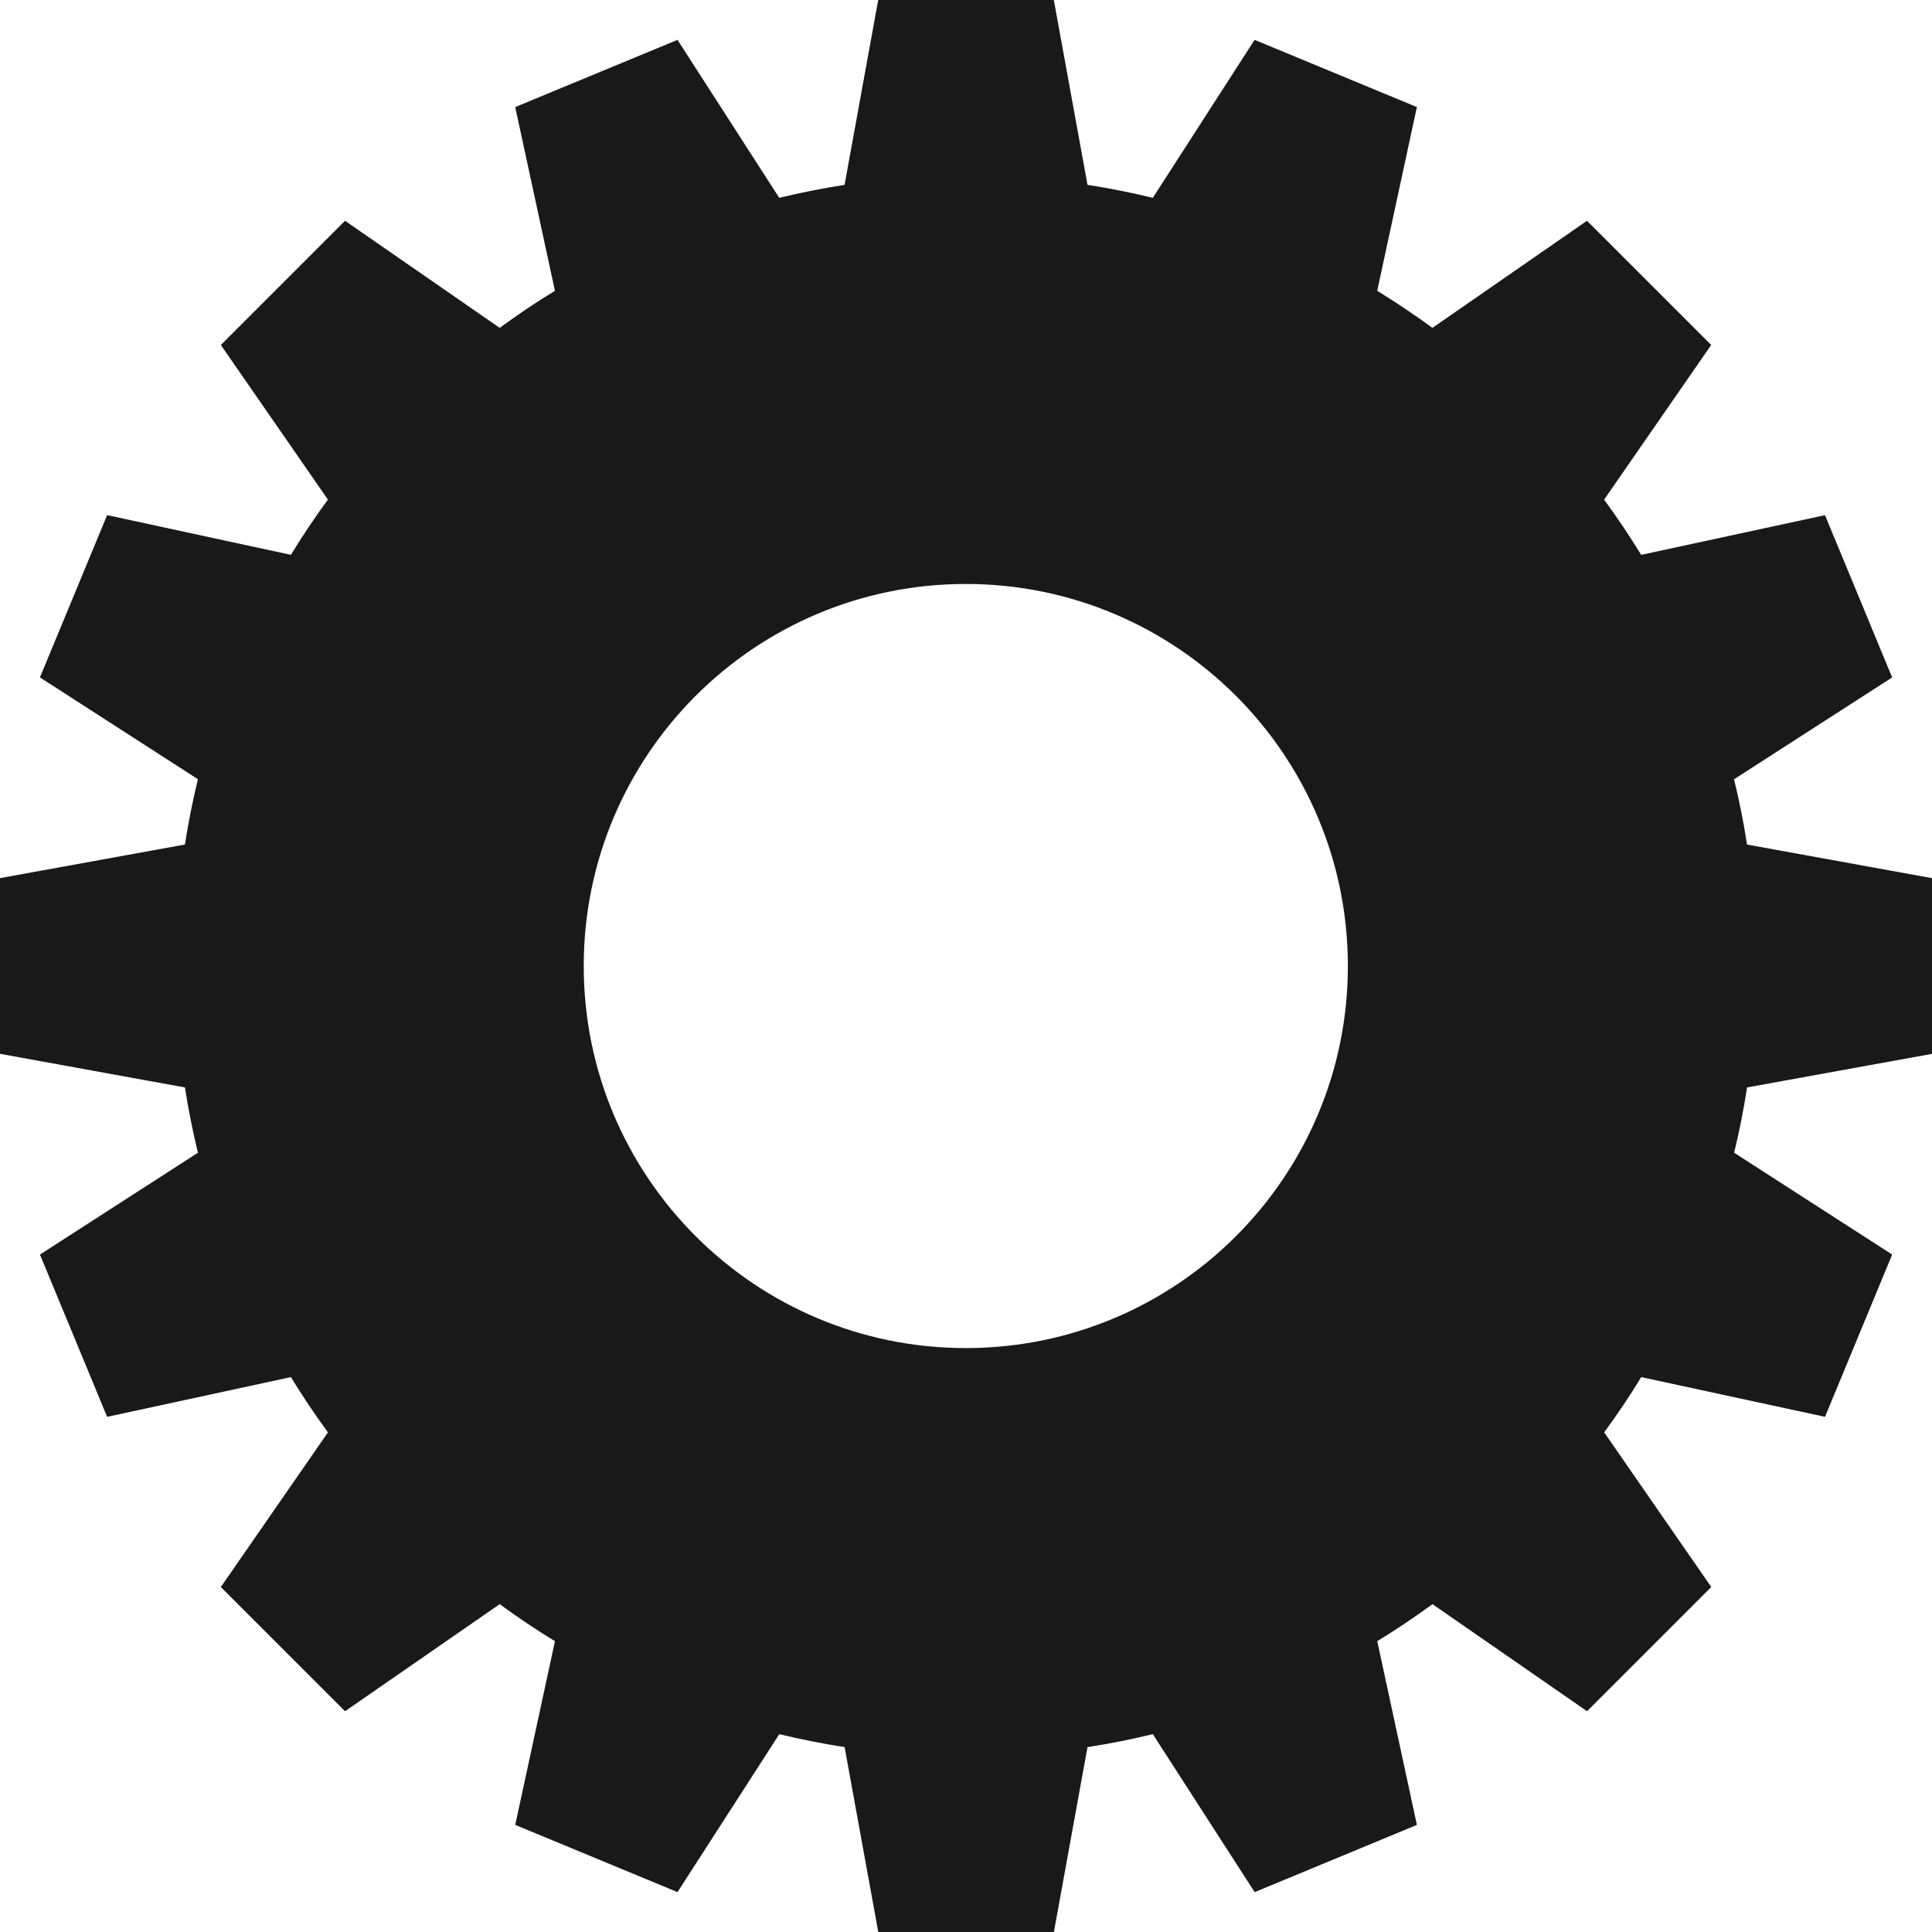
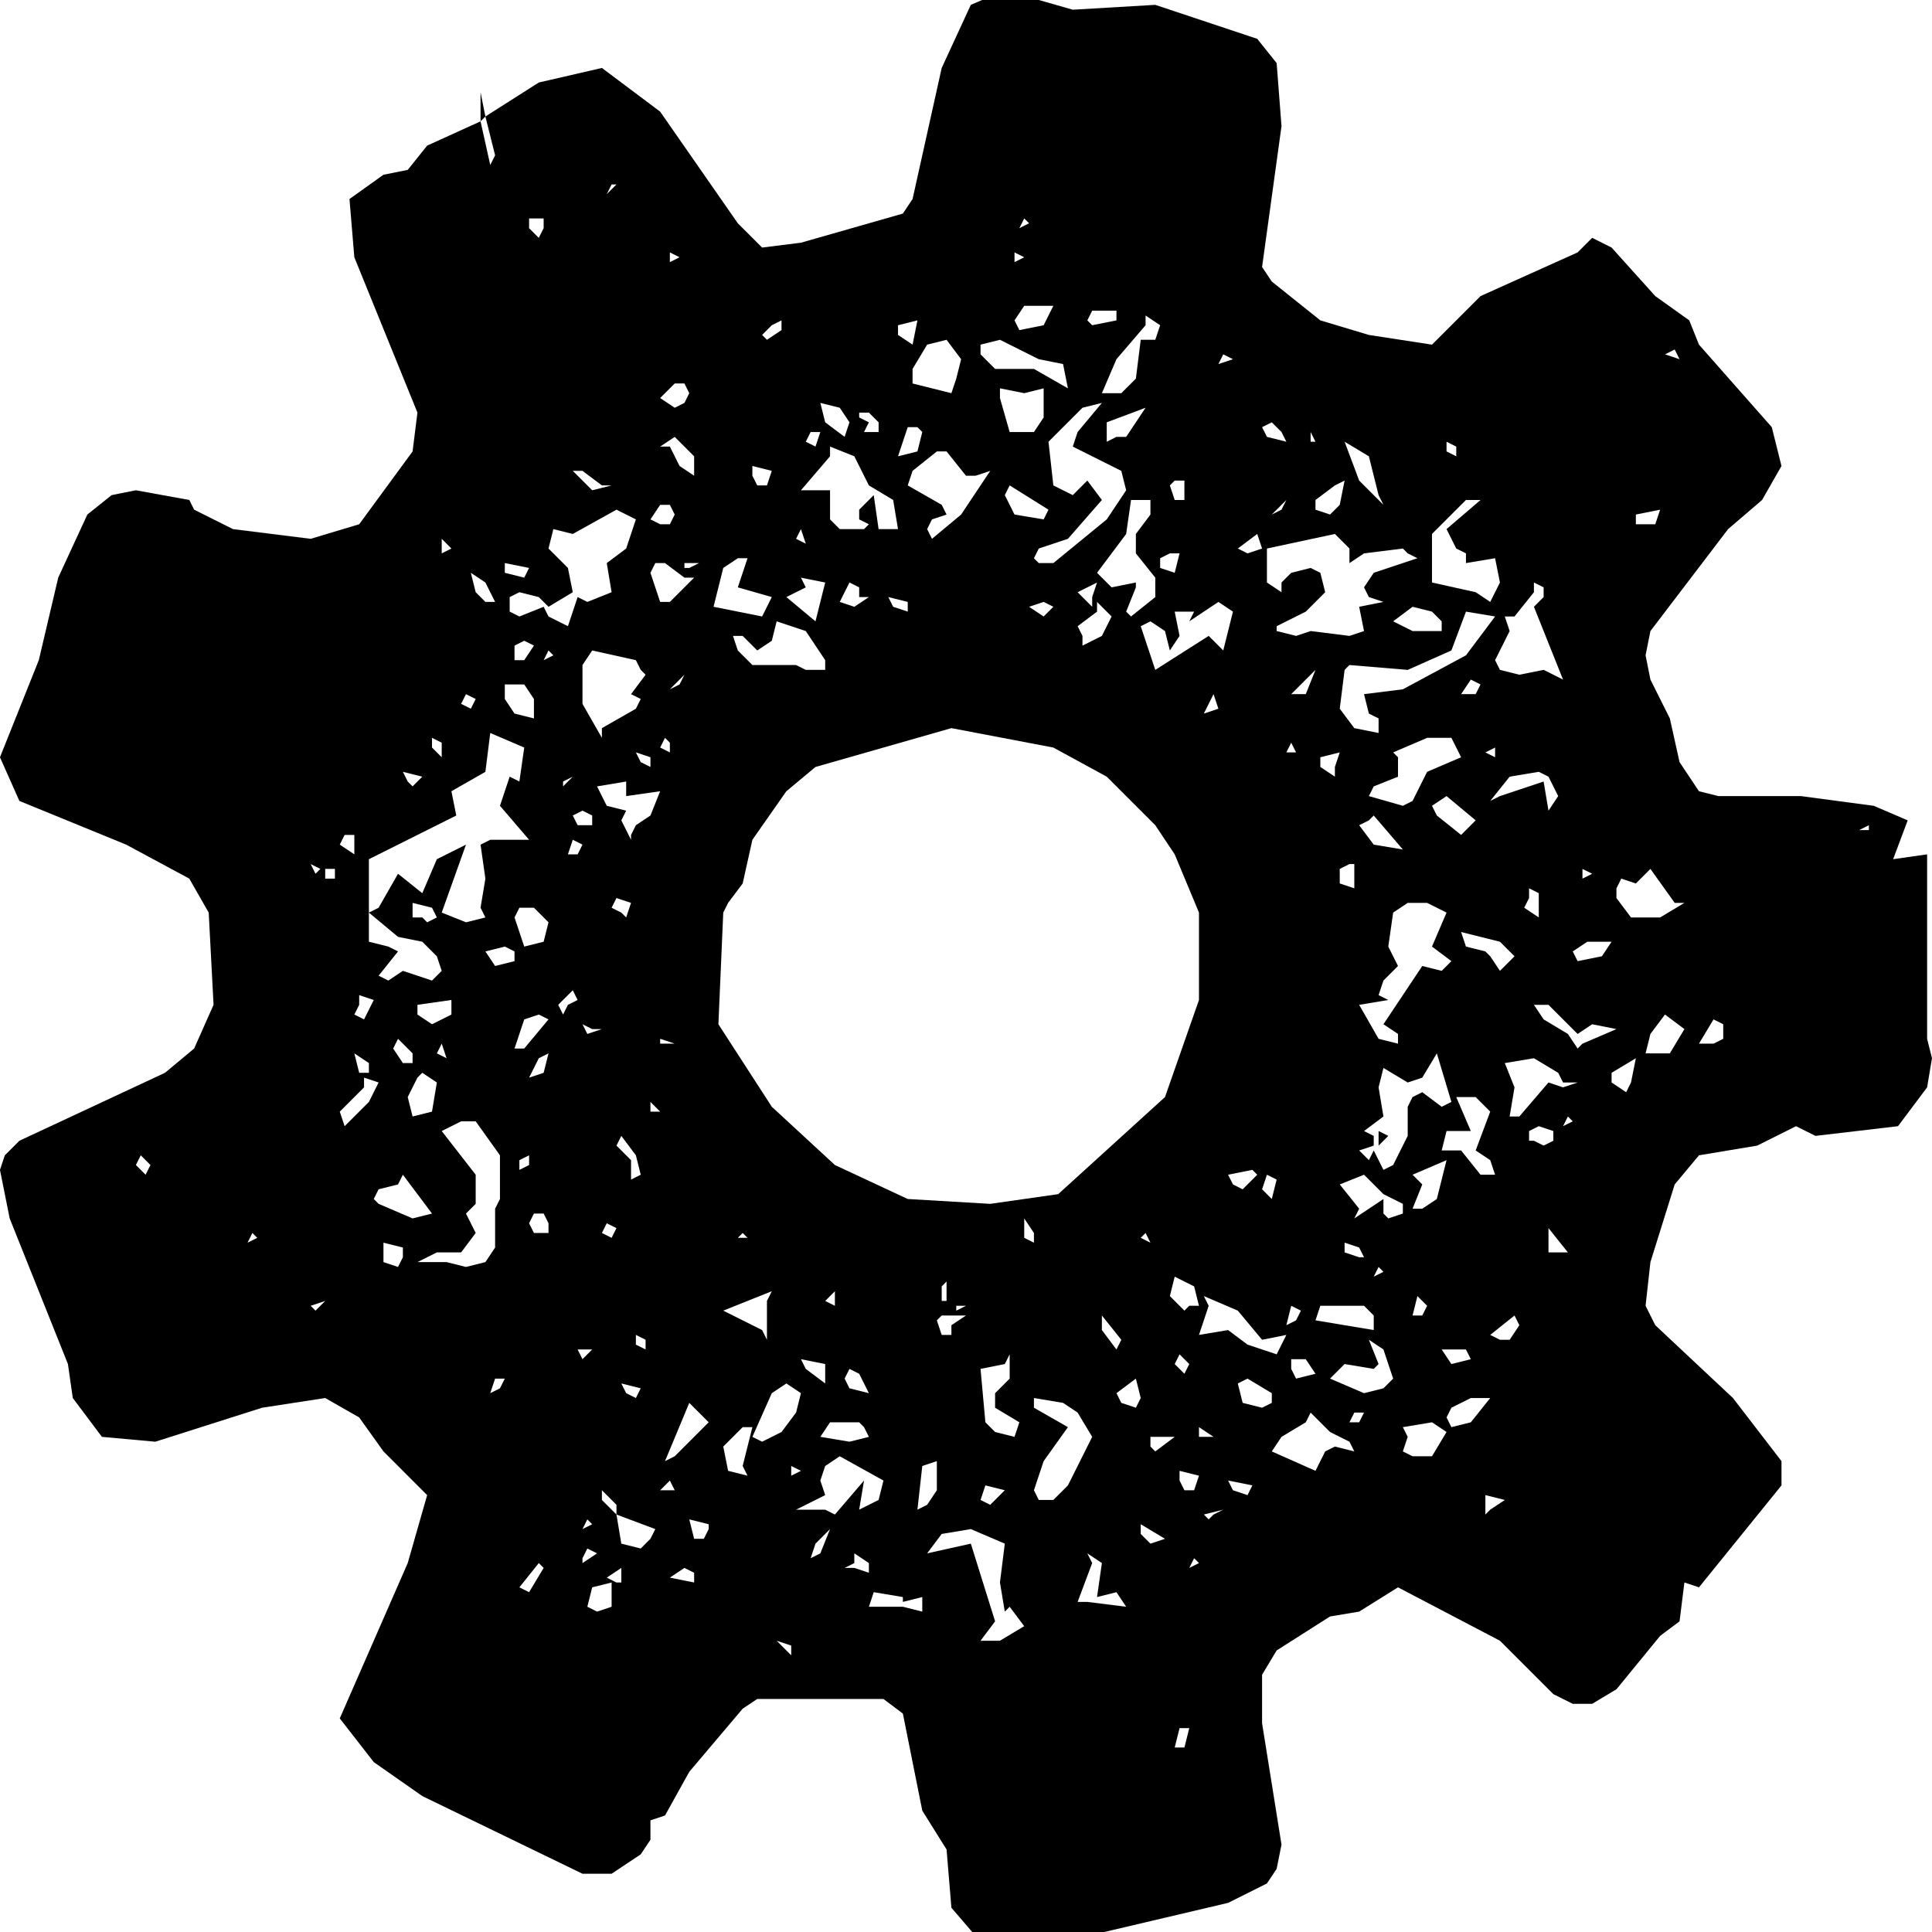
<svg xmlns="http://www.w3.org/2000/svg" width="40px" height="40px" version="1.1" xml:space="preserve" style="fill-rule:evenodd;clip-rule:evenodd;stroke-linejoin:round;stroke-miterlimit:1.414;">
-   <g id="Big" transform="matrix(0.68777,0,0,0.68777,-82.749,-51.2705)">
-     <path d="M178.474,106.27l0,-5.289l-5.568,-1.011c-0.102,-0.666 -0.234,-1.32 -0.391,-1.966l4.759,-3.065l-2.021,-4.885l-5.534,1.195c-0.349,-0.571 -0.723,-1.125 -1.115,-1.663l3.223,-4.655l-3.739,-3.739l-4.653,3.224c-0.538,-0.394 -1.094,-0.767 -1.662,-1.116l1.194,-5.531l-4.885,-2.023l-3.064,4.755c-0.646,-0.156 -1.302,-0.288 -1.966,-0.39l-1.014,-5.567l-5.286,0l-1.013,5.567c-0.664,0.103 -1.318,0.234 -1.967,0.39l-3.062,-4.755l-4.885,2.023l1.195,5.531c-0.571,0.348 -1.125,0.721 -1.663,1.116l-4.656,-3.224l-3.738,3.739l3.223,4.654c-0.394,0.538 -0.767,1.093 -1.114,1.663l-5.532,-1.195l-2.023,4.885l4.756,3.065c-0.157,0.646 -0.288,1.3 -0.391,1.966l-5.567,1.011l0,5.289l5.567,1.012c0.103,0.665 0.235,1.32 0.391,1.966l-4.755,3.065l2.022,4.885l5.532,-1.196c0.349,0.571 0.721,1.126 1.115,1.664l-3.224,4.655l3.739,3.739l4.655,-3.223c0.539,0.394 1.092,0.766 1.664,1.115l-1.196,5.53l4.885,2.023l3.064,-4.755c0.646,0.156 1.301,0.288 1.966,0.39l1.014,5.568l5.286,0l1.012,-5.568c0.666,-0.102 1.321,-0.233 1.966,-0.39l3.066,4.756l4.884,-2.024l-1.194,-5.531c0.571,-0.349 1.125,-0.722 1.663,-1.114l4.653,3.223l3.739,-3.739l-3.223,-4.655c0.393,-0.538 0.767,-1.092 1.115,-1.664l5.532,1.196l2.022,-4.885l-4.757,-3.065c0.157,-0.646 0.286,-1.301 0.389,-1.966l5.567,-1.011Zm-29.085,8.857c-6.353,0 -11.502,-5.149 -11.502,-11.5c0,-6.353 5.149,-11.502 11.502,-11.502c6.353,0 11.501,5.149 11.501,11.502c0,6.351 -5.149,11.5 -11.501,11.5Z" style="fill-opacity:0.902;fill-rule:nonzero;" />
+   <g id="Big-Cog" transform="matrix(2.0938,0,0,2.0938,-349.795,-276.187)">
+     <path d="M171.91,133.539l-0.096,-0.432l-0.528,0.24l-0.192,0.24l-0.24,0.048l-0.336,0.24l0.048,0.576l0.624,1.536l-0.048,0.384l-0.528,0.72l-0.48,0.144l-0.768,-0.096l-0.384,-0.192l-0.048,-0.096l-0.528,-0.096l-0.24,0.048l-0.24,0.192l-0.288,0.624l-0.192,0.816l-0.384,0.96l0.192,0.432l1.056,0.432l0.624,0.336l0.192,0.336l0.048,0.912l-0.192,0.432l-0.288,0.24l-1.44,0.672l-0.144,0.144l-0.048,0.144l0.096,0.48l0.576,1.44l0.048,0.336l0.288,0.384l0.528,0.048l1.056,-0.336l0.624,-0.096l0.336,0.192l0.24,0.336l0.432,0.432l-0.192,0.672l-0.672,1.536l0.336,0.432l0.48,0.336l1.584,0.768l0.288,0l0.288,-0.192l0.096,-0.144l0,-0.192l0.144,-0.048l0.24,-0.432l0.528,-0.624l0.144,-0.096l1.248,0l0.192,0.144l0.192,0.96l0.24,0.384l0.048,0.576l0.288,0.336l0.816,0l1.632,-0.384l0.384,-0.192l0.096,-0.144l0.048,-0.24l-0.192,-1.2l0,-0.48l0.144,-0.24l0.528,-0.336l0.288,-0.048l0.384,-0.24l1.008,0.528l0.528,0.528l0.192,0.096l0.192,0l0.24,-0.144l0.432,-0.528l0.192,-0.144l0.048,-0.384l0.144,0.048l0.816,-1.008l0,-0.24l-0.48,-0.624l-0.768,-0.72l-0.096,-0.192l0.048,-0.432l0.24,-0.768l0.24,-0.288l0.576,-0.096l0.384,-0.192l0.192,0.096l0.816,-0.096l0.288,-0.384l0.048,-0.288l-0.048,-0.192l0,-1.824l-0.336,0.048l0.144,-0.384l-0.336,-0.144l-0.72,-0.096l-0.816,0l-0.192,-0.048l-0.192,-0.288l-0.096,-0.432l-0.192,-0.384l-0.048,-0.24l0.048,-0.24l0.768,-1.008l0.336,-0.288l0.192,-0.336l-0.096,-0.384l-0.72,-0.816l-0.096,-0.24l-0.336,-0.24l-0.432,-0.48l-0.192,-0.096l-0.144,0.144l-0.96,0.432l-0.48,0.48l-0.624,-0.096l-0.48,-0.144l-0.48,-0.384l-0.096,-0.144l0.192,-1.392l-0.048,-0.624l-0.192,-0.24l-1.008,-0.336l-0.816,0.048l-0.672,-0.192l-0.336,0.144l-0.288,0.624l-0.288,1.296l-0.096,0.144l-1.008,0.288l-0.384,0.048l-0.24,-0.24l-0.768,-1.104l-0.576,-0.432l-0.624,0.144l-0.528,0.336l0.096,0.384l-0.048,0.096Zm2.352,7.296l0.144,-0.192l0.096,-0.432l0.336,-0.48l0.288,-0.24l1.344,-0.384l1.008,0.192l0.528,0.288l0.48,0.48l0.192,0.288l0.24,0.576l0,0.864l-0.336,0.96l-1.056,0.96l-0.672,0.096l-0.816,-0.048l-0.72,-0.336l-0.624,-0.576l-0.528,-0.816l0.048,-1.104l0.048,-0.096Zm-3.552,-0.432l0.864,-0.432l-0.048,-0.24l0.336,-0.192l0.048,-0.384l0.336,0.144l-0.048,0.336l-0.096,-0.048l-0.096,0.288l0.288,0.336l-0.384,0l-0.096,0.048l0.048,0.336l-0.048,0.288l0.048,0.096l-0.192,0.048l-0.24,-0.096l0.24,-0.672l-0.288,0.144l-0.144,0.336l-0.24,-0.192l-0.192,0.336l-0.096,0.048l0,-0.528Zm10.368,-2.976l-0.432,0.144l-0.096,0.144l0.048,0.096l0.144,0.048l-0.24,0.048l0.048,0.24l-0.144,0.048l-0.384,-0.048l-0.144,0.048l-0.192,-0.048l0,-0.048l0.288,-0.144l0.192,-0.192l-0.048,-0.192l-0.096,-0.048l-0.192,0.048l-0.096,0.096l0,0.096l-0.144,-0.096l0,-0.336l0.672,-0.144l0.144,0.144l0,0.144l0.144,-0.096l0.384,-0.048l0.048,0.048l0.096,0.048Zm-8.592,-0.096l0.048,-0.192l0.192,0.048l0.432,-0.24l0.192,0.096l-0.096,0.288l-0.192,0.144l0.048,0.288l-0.24,0.096l-0.096,-0.048l-0.096,0.288l-0.192,-0.096l-0.048,-0.096l-0.24,0.096l-0.096,-0.048l0,-0.144l0.096,-0.048l0.192,0.048l0.096,0.096l0.24,-0.144l-0.048,-0.24l-0.192,-0.192Zm4.8,0.096l0.048,-0.096l0.288,-0.096l0.336,-0.384l-0.144,-0.192l-0.144,0.144l-0.192,-0.096l-0.048,-0.432l0.336,-0.336l0.192,-0.048l-0.24,0.288l-0.048,0.144l0.48,0.24l0.048,0.192l-0.192,0.288l-0.528,0.432l-0.144,0l-0.048,-0.048Zm3.6,4.8l-0.192,-0.048l-0.192,-0.336l0.288,-0.048l-0.096,-0.048l0.048,-0.144l0.144,-0.144l-0.096,-0.192l0.048,-0.336l0.144,-0.096l0.192,0l0.192,0.096l-0.144,0.336l0.192,0.144l-0.096,0.096l-0.192,-0.048l-0.384,0.576l0.144,0.096l0,0.096Zm-9.696,2.16l0.192,-0.096l0.24,0l0.144,-0.192l-0.096,-0.192l0.096,-0.096l0,-0.288l-0.336,-0.432l0.192,-0.096l0.144,0l0.24,0.336l0,0.432l-0.048,0.096l0,0.384l-0.096,0.144l-0.192,0.048l-0.192,-0.048l-0.288,0Zm9.216,-5.904l0.576,0.048l0.432,-0.192l0.144,-0.384l0.288,0.048l-0.288,0.384l-0.624,0.336l-0.384,0.048l0.048,0.192l0.096,0.048l0,0.144l-0.24,-0.048l-0.144,-0.192l0.048,-0.384l0.048,-0.048Zm0.576,4.368l0,0.288l-0.144,0.288l-0.096,0.048l-0.096,-0.192l-0.048,0.096l-0.096,-0.096l0.144,-0.048l0,-0.096l-0.096,-0.048l0.192,-0.144l-0.048,-0.288l0.048,-0.192l0.24,0.144l0.144,-0.048l0.144,-0.24l0.144,0.48l-0.096,0.048l-0.192,-0.144l-0.096,0.048l-0.048,0.096Zm-5.712,-6.528l0.24,0.096l0.144,0.288l0.24,0.144l0.048,0.288l-0.192,0l-0.048,-0.336l-0.144,0.144l0,0.096l0.096,0.048l-0.048,0.048l-0.24,0l-0.096,-0.096l0,-0.288l-0.288,0l0.288,-0.336l0,-0.096Zm-1.824,2.256l-0.144,0.192l0.096,0.048l-0.048,0.096l-0.336,0.192l0,0.096l-0.192,-0.336l0,-0.384l0.096,-0.144l0.432,0.096l0.048,0.096l0.048,0.048Zm3.264,-1.968l0.144,-0.048l-0.288,0.432l-0.288,0.24l-0.048,-0.096l0.048,-0.096l0.144,-0.048l-0.048,-0.096l-0.336,-0.192l0.048,-0.144l0.24,-0.192l0.096,0l0.192,0.24l0.096,0Zm4.992,0.24l-0.336,0.288l0.096,0.192l0.096,0.048l0,0.096l0.288,-0.048l0.048,0.24l-0.096,0.192l-0.144,-0.096l-0.432,-0.096l0,-0.48l0.336,-0.336l0.144,0Zm-4.416,9.792l0.096,-0.288l0.24,-0.336l-0.336,-0.192l0,-0.096l0.288,0.048l0.144,0.096l0.144,0.24l-0.24,0.48l-0.144,0.144l-0.144,0l-0.048,-0.096Zm4.656,-8.64l0.096,0l0.192,-0.24l0,-0.096l0.096,0.048l0,0.096l-0.096,0.096l0.288,0.72l-0.192,-0.096l-0.24,0.048l-0.192,-0.048l-0.048,-0.096l0.144,-0.288l-0.048,-0.144Zm-5.184,10.128l0.144,-0.192l-0.24,-0.768l-0.432,0.096l0.144,-0.192l0.288,-0.048l0.336,0.144l-0.048,0.384l0.048,0.288l0.048,-0.048l0.144,0.192l-0.24,0.144l-0.192,0Zm1.536,-10.464l-0.24,0.048l-0.144,-0.144l0.288,-0.384l0.048,-0.336l0.192,0l0,0.144l-0.144,0.192l0,0.192l0.192,0.24l0,0.192l-0.24,0.192l-0.048,-0.048l0.096,-0.24l0,-0.048Zm2.544,1.68l0.336,-0.144l0.24,0l0.096,0.192l-0.336,0.144l-0.144,0.288l-0.096,0.048l-0.336,-0.096l0.048,-0.096l0.24,-0.096l0,-0.192l-0.048,-0.048Zm-2.016,-1.296l0.288,-0.192l0.144,0.096l-0.096,0.384l-0.144,-0.144l-0.528,0.336l-0.144,-0.432l0.096,-0.048l0.144,0.096l0.048,0.192l0.096,-0.144l-0.048,-0.24l0.192,0l-0.048,0.096Zm-3.792,0.48l-0.096,-0.048l-0.432,0l-0.144,-0.144l-0.048,-0.144l0.096,0l0.144,0.144l0.144,-0.096l0.048,-0.192l0.288,0.096l0.192,0.288l0,0.096l-0.192,0Zm-0.096,8.304l0.288,-0.144l-0.048,-0.144l0.048,-0.144l0.144,-0.096l0.432,0.24l-0.048,0.192l-0.192,0.096l0.048,-0.288l-0.288,0.336l-0.096,-0.048l-0.288,0Zm-4.032,-5.568l-0.192,-0.048l0,-0.288l0.288,0.24l0.24,0.048l0.144,0.144l0.048,0.144l-0.096,0.096l-0.288,-0.096l-0.144,0.096l-0.096,-0.048l0.192,-0.24l-0.096,-0.048Zm9.168,5.184l-0.432,-0.192l0.096,-0.144l0.24,-0.144l0.048,-0.096l0.192,0.192l0.192,0.096l0.048,0.096l-0.192,-0.048l-0.096,0.048l-0.096,0.192Zm3.024,-5.856l0.144,0.048l0.144,-0.144l0.24,0.336l0.096,0l-0.24,0.144l-0.288,0l-0.144,-0.192l0,-0.096l0.048,-0.096Zm-1.776,2.688l0.048,-0.192l0.24,0l-0.144,-0.336l0.192,0l0.144,0.144l-0.144,0.384l0.144,0.096l0.048,0.144l-0.144,0l-0.192,-0.24l-0.192,0Zm-4.848,-7.488l-0.384,-0.096l0,-0.144l0.144,-0.24l0.192,-0.048l0.144,0.192l-0.048,0.192l-0.048,0.144Zm5.904,6.816l-0.288,0.336l-0.096,0l0.048,-0.288l-0.096,-0.24l0.288,-0.048l0.24,0.144l0.048,0.096l0.144,0l-0.144,0.048l-0.144,-0.048Zm-3.408,2.112l0.336,0.144l0.24,0.288l0.24,-0.048l-0.096,0.192l-0.288,-0.096l-0.192,-0.144l-0.288,0.048l0.096,-0.288l-0.048,-0.096Zm-4.512,-7.296l-0.096,0.288l0.336,0.096l-0.096,0.192l-0.48,-0.096l0.096,-0.384l0.144,-0.096l0.096,0Zm2.304,-2.112l0.192,-0.048l0.384,0.192l0.24,0.048l0.048,0.24l-0.336,-0.192l-0.384,0l-0.144,-0.144l0,-0.096Zm0.192,0.432l0.24,0.048l0.192,-0.048l0,0.288l-0.096,0.144l-0.24,0l-0.096,-0.336l0,-0.096Zm-0.144,10.224l-0.048,-0.528l0.24,-0.048l0.048,-0.096l0,0.24l-0.144,0.144l0,0.144l0.24,0.144l-0.048,0.144l-0.192,-0.048l-0.096,-0.096Zm-3.504,-5.808l0,0.048l-0.096,-0.192l0.048,-0.096l-0.192,-0.048l-0.096,-0.192l0.288,-0.048l0,0.144l0.336,-0.048l-0.096,0.24l-0.144,0.096l-0.048,0.096Zm1.2,5.952l0.192,-0.432l0.144,-0.096l0.144,0.096l-0.048,0.192l-0.144,0.192l-0.192,0.096l-0.096,-0.048Zm3.888,-11.088l0.144,0.096l-0.048,0.144l-0.144,0l-0.048,0.384l-0.144,0.144l-0.192,0l0.144,-0.336l0.288,-0.336l0,-0.096Zm2.352,10.608l-0.192,0.048l-0.336,-0.144l0.144,-0.144l0.288,0.048l0.048,-0.048l-0.096,-0.24l0.144,0.096l0.096,0.288l-0.096,0.096Zm-9.984,-1.872l0.048,-0.096l0.192,-0.048l0.048,-0.096l0.288,0.384l-0.192,0.048l-0.336,-0.144l-0.048,-0.048Zm9.984,0l-0.288,0.192l0.048,-0.096l-0.192,-0.24l0.24,-0.096l0.192,0.192l0.192,0.096l0,0.096l-0.144,0.048l-0.048,-0.048l0,-0.144Zm0.192,2.496l0.048,-0.144l-0.048,-0.096l0.288,-0.048l0.144,0.096l-0.144,0.24l-0.192,0l-0.096,-0.048Zm-0.288,-1.2l-0.576,-0.096l0.048,-0.144l0.432,0l0.096,0.096l0,0.144Zm-7.056,-7.2l-0.096,-0.288l0.048,-0.096l0.096,0l0.192,0.144l0.096,0l-0.24,0.24l-0.096,0Zm-1.392,3.024l0.144,0l0.144,0.144l-0.048,0.192l-0.192,0.048l-0.096,-0.288l0.048,-0.096Zm1.2,6.336l-0.192,-0.048l-0.048,-0.288l-0.144,-0.144l0,-0.096l0.144,0.144l0,0.096l0.384,0.144l-0.048,0.096l-0.096,0.096Zm9.264,-4.944l-0.096,-0.144l-0.24,-0.144l-0.096,-0.144l0.144,0l0.288,0.288l0.144,-0.096l0.24,0.048l-0.336,0.144l-0.048,0.048Zm0.672,0.048l0.048,-0.192l0.144,-0.192l0.192,0.144l-0.144,0.24l-0.24,0Zm-8.688,2.832l-0.048,-0.096l-0.384,-0.192l0.48,-0.192l-0.048,0.096l0,0.384Zm6.384,-1.296l0.096,-0.24l-0.096,-0.096l0.336,-0.144l-0.096,0.384l-0.144,0.096l-0.096,0Zm-7.392,2.496l0.24,-0.576l0.192,0.192l-0.336,0.336l-0.096,0.048Zm4.08,1.392l0.144,-0.384l-0.048,-0.096l0.144,0.096l-0.048,0.336l0.192,-0.048l0.096,0.144l-0.384,-0.048l-0.096,0Zm4.08,-7.92l0.192,-0.24l0.288,-0.048l0.096,0.048l0.096,0.192l-0.096,0.144l-0.048,-0.288l-0.432,0.144l-0.096,0.048Zm-10.56,2.688l0.144,0.096l-0.048,0.288l-0.192,0.048l-0.048,-0.192l0.096,-0.192l0.048,-0.048Zm3.264,3.504l-0.096,0.384l0.048,0.096l-0.192,-0.048l-0.048,-0.24l0.192,-0.192l0.096,0Zm0.48,-8.4l0.24,0.048l-0.096,0.384l-0.288,-0.24l0.192,-0.096l-0.048,-0.096Zm6.24,2.256l0.144,-0.096l0.288,0.24l-0.144,0.144l-0.24,-0.192l-0.048,-0.096Zm0.528,1.44l-0.192,-0.048l-0.048,-0.144l0.384,0.096l0.144,0.144l-0.144,0.144l-0.096,-0.144l-0.048,-0.048Zm-0.432,-3.168l-0.288,0l-0.192,-0.096l0.192,-0.144l0.192,0.048l0.096,0.096l0,0.096Zm-4.272,-1.44l0.384,0.24l-0.048,0.096l-0.288,-0.048l-0.096,-0.192l0.048,-0.096Zm-4.704,2.304l-0.192,-0.048l-0.096,-0.144l0,-0.144l0.192,0l0.096,0.144l0,0.192Zm8.4,-2.112l-0.24,-0.24l-0.144,-0.384l0.24,0.144l0.096,0.384l0.048,0.096Zm0.624,9.024l0.048,-0.096l0.192,-0.096l0.192,0l-0.192,0.24l-0.192,0.048l-0.048,-0.096Zm-3.648,-7.824l0.192,-0.144l0,-0.096l0.144,0.144l-0.096,0.192l-0.192,0.096l0,-0.096l-0.048,-0.096Zm-2.064,8.016l-0.192,0.048l-0.288,-0.048l0.096,-0.144l0.288,0l0.048,0.048l0.048,0.096Zm-5.184,-3.072l-0.048,-0.144l0.24,-0.24l0,-0.096l0.144,0.048l-0.096,0.192l-0.24,0.24Zm9.072,2.784l-0.192,-0.048l-0.048,-0.192l0.096,-0.048l0.24,0.144l0,0.096l-0.096,0.048Zm-2.064,-10.896l-0.096,0.192l-0.24,0.048l-0.048,-0.096l0.096,-0.144l0.288,0Zm-1.344,11.904l0.048,-0.432l0.144,-0.048l0,0.288l-0.096,0.144l-0.096,0.048Zm4.512,-6.864l0.288,0.336l-0.288,-0.048l-0.144,-0.192l0.096,-0.048l0.048,-0.048Zm-1.872,4.896l-0.144,-0.144l0.048,-0.192l0.192,0.096l0.048,0.192l-0.096,0l-0.048,0.048Zm-0.768,-8.592l0,-0.192l0.384,-0.144l-0.192,0.288l-0.096,0l-0.096,0.048Zm-6.816,5.568l0.336,-0.048l0,0.144l-0.192,0.096l-0.144,-0.096l0,-0.096Zm4.464,5.952l0.048,-0.144l0.288,0.048l0,0.048l0.192,-0.048l0,0.144l-0.192,-0.048l-0.336,0Zm-3.168,-5.808l-0.24,0.288l-0.096,0l0.096,-0.288l0.144,-0.048l0.096,0.048Zm7.872,-5.328l-0.048,0.24l-0.096,0.096l-0.144,-0.048l0,-0.096l0.192,-0.144l0.096,-0.048Zm-7.488,11.136l0.048,-0.192l0.192,-0.048l0,0.24l-0.144,0.048l-0.096,-0.048Zm2.544,-11.568l-0.192,-0.144l-0.048,-0.192l0.192,0.048l0.096,0.144l-0.048,0.144Zm-1.488,0.384l-0.144,-0.096l-0.096,-0.192l-0.096,0l0.144,-0.096l0.192,0.192l0,0.192Zm9.072,4.608l-0.096,0.144l-0.24,0.048l-0.048,-0.096l0.144,-0.096l0.24,0Zm0.144,1.488l-0.144,-0.096l0,-0.096l0.24,-0.144l-0.048,0.24l-0.048,0.096Zm-6.96,-6.528l-0.048,0.192l-0.192,0.048l0.096,-0.288l0.096,0l0.048,0.048Zm-2.352,-0.288l-0.096,0.048l-0.144,-0.096l0.144,-0.144l0.096,0l0.048,0.096l-0.048,0.096Zm4.272,9.792l0.192,-0.144l0.048,0.192l-0.048,0.096l-0.144,-0.048l-0.048,-0.096Zm-5.952,-4.272l-0.192,0.048l-0.096,-0.144l0.192,-0.048l0.096,0.048l0,0.096Zm11.712,0.816l0.144,-0.24l0.096,0.048l0,0.144l-0.096,0.048l-0.144,0Zm-12.864,2.208l-0.144,-0.048l0,-0.192l0.192,0.048l0,0.096l-0.048,0.096Zm10.8,0.672l0.24,-0.192l0.048,0.096l-0.096,0.144l-0.096,0l-0.096,-0.048Zm-6.144,-7.296l-0.144,0.096l-0.144,-0.048l0.096,-0.192l0.096,0.048l0,0.096l0.096,0Zm-2.496,5.424l0.048,-0.096l0.144,0.192l0.048,0.192l-0.096,0.048l0,-0.192l-0.144,-0.144Zm9.024,-0.048l0,-0.096l0.096,-0.048l0.144,0.048l0,0.096l-0.096,0.048l-0.096,-0.048l-0.048,0Zm-4.08,-8.208l0,0.096l-0.24,0.048l-0.048,-0.048l0.048,-0.096l0.24,0Zm1.728,10.368l0.144,0l0.096,0.144l-0.192,0.048l-0.048,-0.096l0,-0.096Zm-6.336,-8.304l0.096,-0.144l0.096,0l0.048,0.096l-0.048,0.096l-0.096,0l-0.096,-0.048Zm5.712,6.48l0.24,-0.048l0.048,0.048l-0.144,0.144l-0.096,-0.048l-0.048,-0.096Zm-3.744,1.92l0.096,0.048l0.096,0.192l-0.192,-0.048l-0.048,-0.096l0.048,-0.096Zm-2.976,-1.344l-0.144,0l-0.048,-0.096l0.048,-0.096l0.096,0l0.048,0.096l0,0.096Zm3.984,1.008l-0.096,0l-0.048,-0.144l0.048,-0.048l0.24,0l-0.144,0.096l0,0.096Zm-4.512,-7.248l-0.096,0l-0.096,-0.096l-0.048,-0.192l0.144,0.096l0.096,0.192Zm8.496,2.592l0,0.24l-0.144,-0.048l0,-0.144l0.096,-0.048l0.048,0Zm-5.472,4.896l0.24,0.048l0,0.192l-0.192,-0.144l-0.048,-0.096Zm0.96,-10.224l0.192,-0.048l-0.048,0.24l-0.144,-0.096l0,-0.096Zm-4.8,5.856l0,-0.144l0.192,0.048l0.048,0.096l-0.096,0.048l-0.048,-0.048l-0.096,0Zm10.464,4.368l-0.192,0.048l-0.096,-0.144l0.24,0l0.048,0.096Zm-2.88,-7.968l-0.048,0.192l-0.144,-0.048l0,-0.096l0.096,-0.048l0.096,0Zm-4.224,-0.864l0.192,0.048l-0.048,0.144l-0.096,0l-0.048,-0.096l0,-0.096Zm4.224,9.936l0.192,0.048l-0.048,0.144l-0.096,0l-0.048,-0.096l0,-0.096Zm1.536,-6.864l-0.144,-0.096l0,-0.096l0.192,-0.048l-0.048,0.144l0,0.096Zm-9.12,2.832l-0.096,0l-0.096,-0.144l0.048,-0.096l0.144,0.144l0,0.096Zm5.616,4.32l0.048,-0.144l0.192,0.048l-0.144,0.144l-0.096,-0.048Zm6.48,-9.744l0.24,-0.048l-0.048,0.144l-0.192,0l0,-0.096Zm-5.136,8.256l-0.144,-0.192l0,-0.144l0.192,0.24l-0.048,0.096Zm-4.08,1.872l-0.096,0l-0.048,-0.192l0.192,0.048l0,0.048l-0.048,0.096Zm-1.824,0.48l0.192,-0.24l0.048,0.048l-0.144,0.24l-0.096,-0.048Zm0.144,-9.312l-0.096,0.144l-0.096,0l0,-0.144l0.096,-0.048l0.096,0.048Zm9.84,2.4l0.096,0.048l0,0.24l-0.144,-0.096l0.048,-0.096l0,-0.096Zm-11.568,1.056l0.144,0.048l-0.096,0.192l-0.096,-0.048l0.048,-0.096l0,-0.096Zm8.928,-4.416l-0.144,0.048l-0.096,-0.048l0.192,-0.144l0.048,0.144Zm-6.432,-0.624l-0.192,0.048l-0.192,-0.192l0.096,0l0.192,0.144l0.096,0Zm6.672,-0.432l-0.192,-0.048l-0.048,-0.096l0.096,-0.048l0.096,0.096l0.048,0.096Zm2.592,8.016l0,-0.24l0.192,0.24l-0.192,0Zm-3.6,-7.632l0,0.192l-0.096,0l-0.048,-0.144l0.048,-0.048l0.096,0Zm-3.216,-0.672l0.096,0l0.096,0.096l0,0.096l-0.144,0l0.048,-0.096l-0.096,-0.048l0,-0.048Zm-3.504,1.488l0.24,0.048l-0.048,0.096l-0.192,-0.048l0,-0.096Zm6.288,9.504l0.24,0.144l-0.144,0.048l-0.096,-0.096l0,-0.096Zm-5.952,-12.72l-0.096,-0.096l0,-0.096l0.144,0l0,0.096l-0.048,0.096Zm0.336,5.712l0.096,-0.048l0.096,0.048l0,0.096l-0.144,0l-0.048,-0.096Zm1.2,7.584l-0.24,-0.048l0.144,-0.096l0.096,0.048l0,0.096Zm-0.816,-6.672l0.048,-0.096l0.144,0.048l-0.048,0.144l-0.048,-0.048l-0.096,-0.048Zm5.328,5.328l0,-0.096l0.24,0l-0.192,0.144l-0.048,-0.048Zm-5.952,-3.888l-0.048,0.192l-0.144,0.048l0.096,-0.192l0.096,-0.048Zm2.928,5.088l0.096,-0.048l0,-0.096l0.144,0.096l0,0.096l-0.144,-0.048l-0.096,0Zm4.176,-3.888l0.096,0.048l-0.048,0.192l-0.096,-0.096l0.048,-0.144Zm-0.912,5.664l0.048,-0.192l0.096,0l-0.048,0.192l-0.096,0Zm0.528,-2.64l0.24,0.048l-0.048,0.096l-0.144,-0.048l-0.048,-0.096Zm-1.344,-8.64l-0.144,-0.144l0.192,-0.096l-0.048,0.144l0,0.096Zm-7.296,2.256l0,0.192l-0.144,-0.096l0.048,-0.096l0.096,0Zm2.064,1.776l-0.048,-0.096l0.144,-0.144l0.048,0.096l-0.096,0.048l-0.048,0.096Zm4.848,-4.032l-0.096,0.096l-0.144,-0.096l0.144,-0.048l0.096,0.048Zm2.352,0.864l0.24,-0.24l-0.096,0.24l-0.144,0Zm1.92,8.112l0,-0.192l0.192,0.048l-0.144,0.096l-0.048,0.048Zm-6.96,-11.808l0,0.096l-0.144,0.096l-0.048,-0.048l0.096,-0.096l0.096,-0.048Zm0.288,12.24l0.048,-0.144l0.144,-0.144l-0.096,0.24l-0.096,0.048Zm5.28,-3.024l0,-0.096l0.144,0.048l0.048,0.096l-0.048,0l-0.144,-0.048Zm0.672,0.624l0.048,-0.192l0.096,0.096l-0.048,0.096l-0.096,0Zm-10.32,-2.4l-0.096,0l-0.048,-0.192l0.144,0.096l0,0.096Zm10.8,-3.744l0.096,-0.144l0.096,0.048l-0.048,0.096l-0.144,0Zm-5.472,-0.816l-0.144,-0.048l-0.048,-0.096l0.192,0.048l0,0.096Zm-2.832,7.632l0.192,0.048l-0.048,0.096l-0.096,-0.048l-0.048,-0.096Zm5.52,-0.288l0.096,0.096l-0.048,0.096l-0.096,-0.096l0.048,-0.096Zm-10.224,-1.776l-0.096,-0.096l0.048,-0.096l0.096,0.096l-0.048,0.096Zm11.28,1.488l0.048,-0.192l0.096,0.048l-0.048,0.096l-0.096,0.048Zm-2.496,-0.816l-0.096,-0.048l0,-0.192l0.096,0.144l0,0.096Zm-4.608,-3.84l0.048,-0.144l0.096,0.048l-0.048,0.096l-0.096,0Zm2.496,-4.176l-0.048,0.144l-0.096,-0.048l0.048,-0.096l0.096,0Zm-4.128,3.36l0.192,0.048l-0.096,0.096l-0.048,-0.048l-0.048,-0.096Zm2.016,7.968l0.144,-0.096l0,0.144l-0.048,0l-0.096,-0.048Zm6,-8.736l0.048,0.144l-0.144,0.048l0.096,-0.192Zm-7.728,0.432l0.096,0.048l0,0.144l-0.096,-0.096l0,-0.096Zm1.824,4.848l-0.048,0.096l-0.096,-0.048l0.048,-0.096l0.096,0.048Zm-1.488,-5.28l0.096,0.048l-0.048,0.096l-0.096,-0.048l0.048,-0.096Zm1.68,0.576l0.144,0.048l0,0.096l-0.096,-0.048l-0.048,-0.096Zm-1.44,6.336l0.048,-0.144l0.096,0l-0.048,0.096l-0.096,0.048Zm1.44,-0.48l0,-0.096l0.096,0.048l0,0.096l-0.096,-0.048Zm-0.48,2.016l0.096,0.048l-0.144,0.096l0,-0.048l0.048,-0.096Zm-2.592,-6.624l0,-0.096l0.096,0l0,0.096l-0.096,0Zm10.128,5.376l0.048,-0.096l0.096,0l-0.048,0.096l-0.096,0Zm-8.208,-2.592l0.096,-0.048l0,0.096l-0.096,0.048l0,-0.096Zm9.168,-7.104l0.096,0.048l0,0.096l-0.096,-0.048l0,-0.096Zm-7.68,2.976l0,0.096l-0.096,-0.048l0.048,-0.096l0.048,0.048Zm2.688,5.376l0.048,-0.048l0,0.192l-0.048,0l0,-0.144Zm-1.488,3.648l-0.144,-0.144l0.144,0.048l0,0.096Zm-2.112,-3.024l0.144,0l-0.096,0.096l-0.048,-0.096Zm-1.344,-8.016l0.096,0.096l-0.096,0.048l0,-0.144Zm7.488,8.784l0.144,0.096l-0.144,0l0,-0.096Zm-3.6,-1.2l-0.096,-0.048l0.096,-0.096l0,0.144Zm-1.728,1.824l0.096,-0.096l0.048,0.096l-0.144,0Zm7.104,-3.552l0,0.144l0.096,-0.096l-0.096,-0.048Zm-1.536,-7.68l0.096,0.048l-0.144,0.048l0.048,-0.096Zm4.368,0l0.096,-0.048l0.048,0.096l-0.144,-0.048Zm-12.096,6.816l0.048,0.144l-0.096,-0.048l0.048,-0.096Zm1.584,-0.144l-0.144,0.048l-0.048,-0.096l0.096,0.048l0.096,0Zm1.968,-4.944l0.048,0.144l-0.096,-0.048l0.048,-0.096Zm6.768,2.208l0.096,-0.048l0,0.096l-0.096,-0.048Zm-7.92,-1.824l0,-0.048l0.144,0l-0.096,0.048l-0.048,0Zm3.36,-3.072l-0.096,0.048l0,-0.096l0.096,0.048Zm5.52,6.048l0.096,0.048l-0.096,0.048l0,-0.096Zm-9.216,2.304l0.096,0.096l-0.096,0l0,-0.096Zm-3.36,2.016l0.144,-0.048l-0.096,0.096l-0.048,-0.048Zm8.88,2.112l-0.048,-0.048l0.192,-0.048l-0.096,0.048l-0.048,0.048Zm-4.032,-0.48l-0.096,0.048l0,-0.096l0.096,0.048Zm4.848,-7.2l0.048,0.096l-0.096,0l0.048,-0.096Zm-6.048,-4.8l-0.096,0.048l0,-0.096l0.096,0.048Zm5.04,12.96l0.048,-0.096l0.048,0.048l-0.096,0.048Zm-6.384,-8.976l0.048,-0.096l0.048,0.048l-0.096,0.048Zm10.08,4.608l0.048,-0.096l0.048,0.048l-0.096,0.048Zm-13.008,1.152l0.048,-0.096l0.048,0.048l-0.096,0.048Zm8.832,-0.048l0.048,-0.048l0.048,0.096l-0.096,-0.048Zm1.296,-7.152l0.144,-0.144l-0.048,0.096l-0.096,0.048Zm-6.048,5.184l0.144,0.048l-0.144,0l0,-0.048Zm-3.456,-1.728l0.096,0.048l-0.048,0.048l-0.048,-0.096Zm2.688,6.576l0.048,-0.096l0.048,0.048l-0.096,0.048Zm7.824,-2.496l0.048,-0.096l0.048,0.048l-0.096,0.048Zm-6.96,-5.808l0.144,-0.144l-0.048,0.096l-0.096,0.048Zm3.456,-4.56l0.048,-0.096l0.048,0.048l-0.096,0.048Zm-5.328,-1.056l0.048,-0.048l-0.048,-0.24l0,0.288Zm1.344,0.624l-0.096,0.096l0.048,-0.096l0.048,0Zm-0.528,5.904l0.096,-0.048l-0.096,0.096l0,-0.048Zm12.912,0.48l-0.096,0l0.096,-0.048l0,0.048Zm-8.928,4.704l-0.096,0.048l0,-0.048l0.096,0Zm3.408,-8.64l0.048,0.096l-0.048,0l0,-0.096Zm-5.664,7.968l0.048,-0.048l0.048,0.048l-0.096,0Z" style="fill-rule:nonzero;" />
  </g>
</svg>
